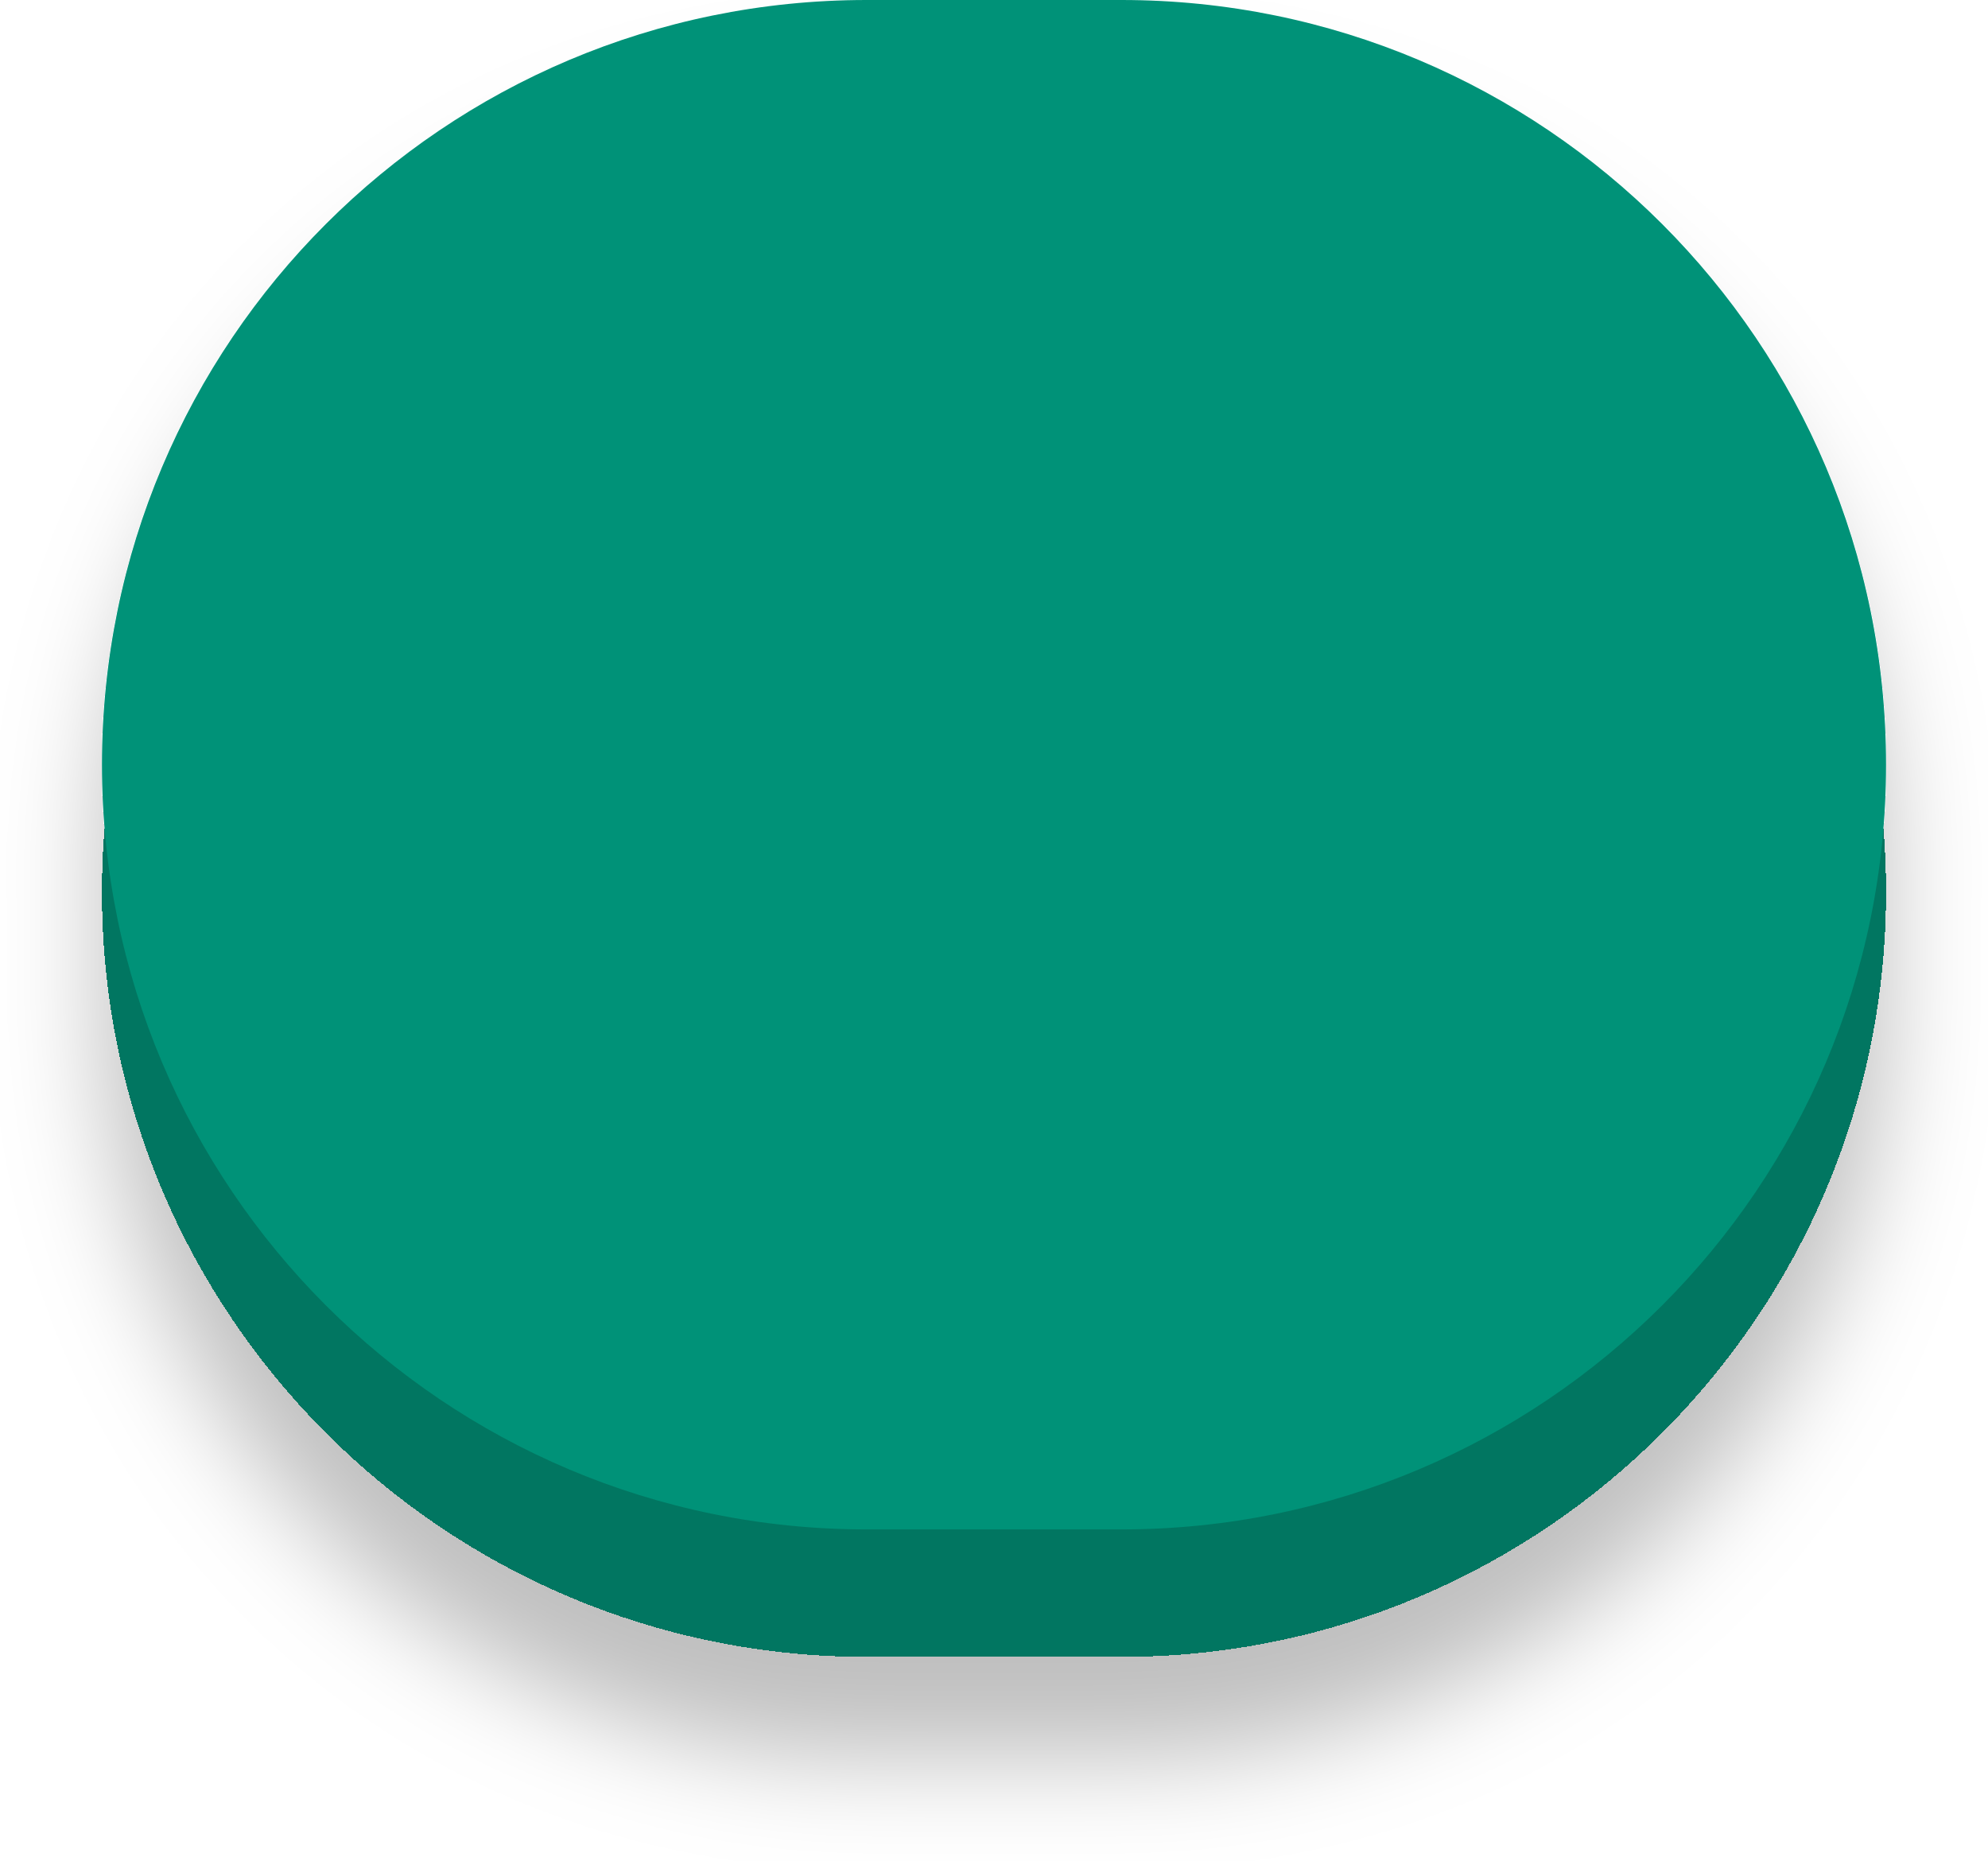
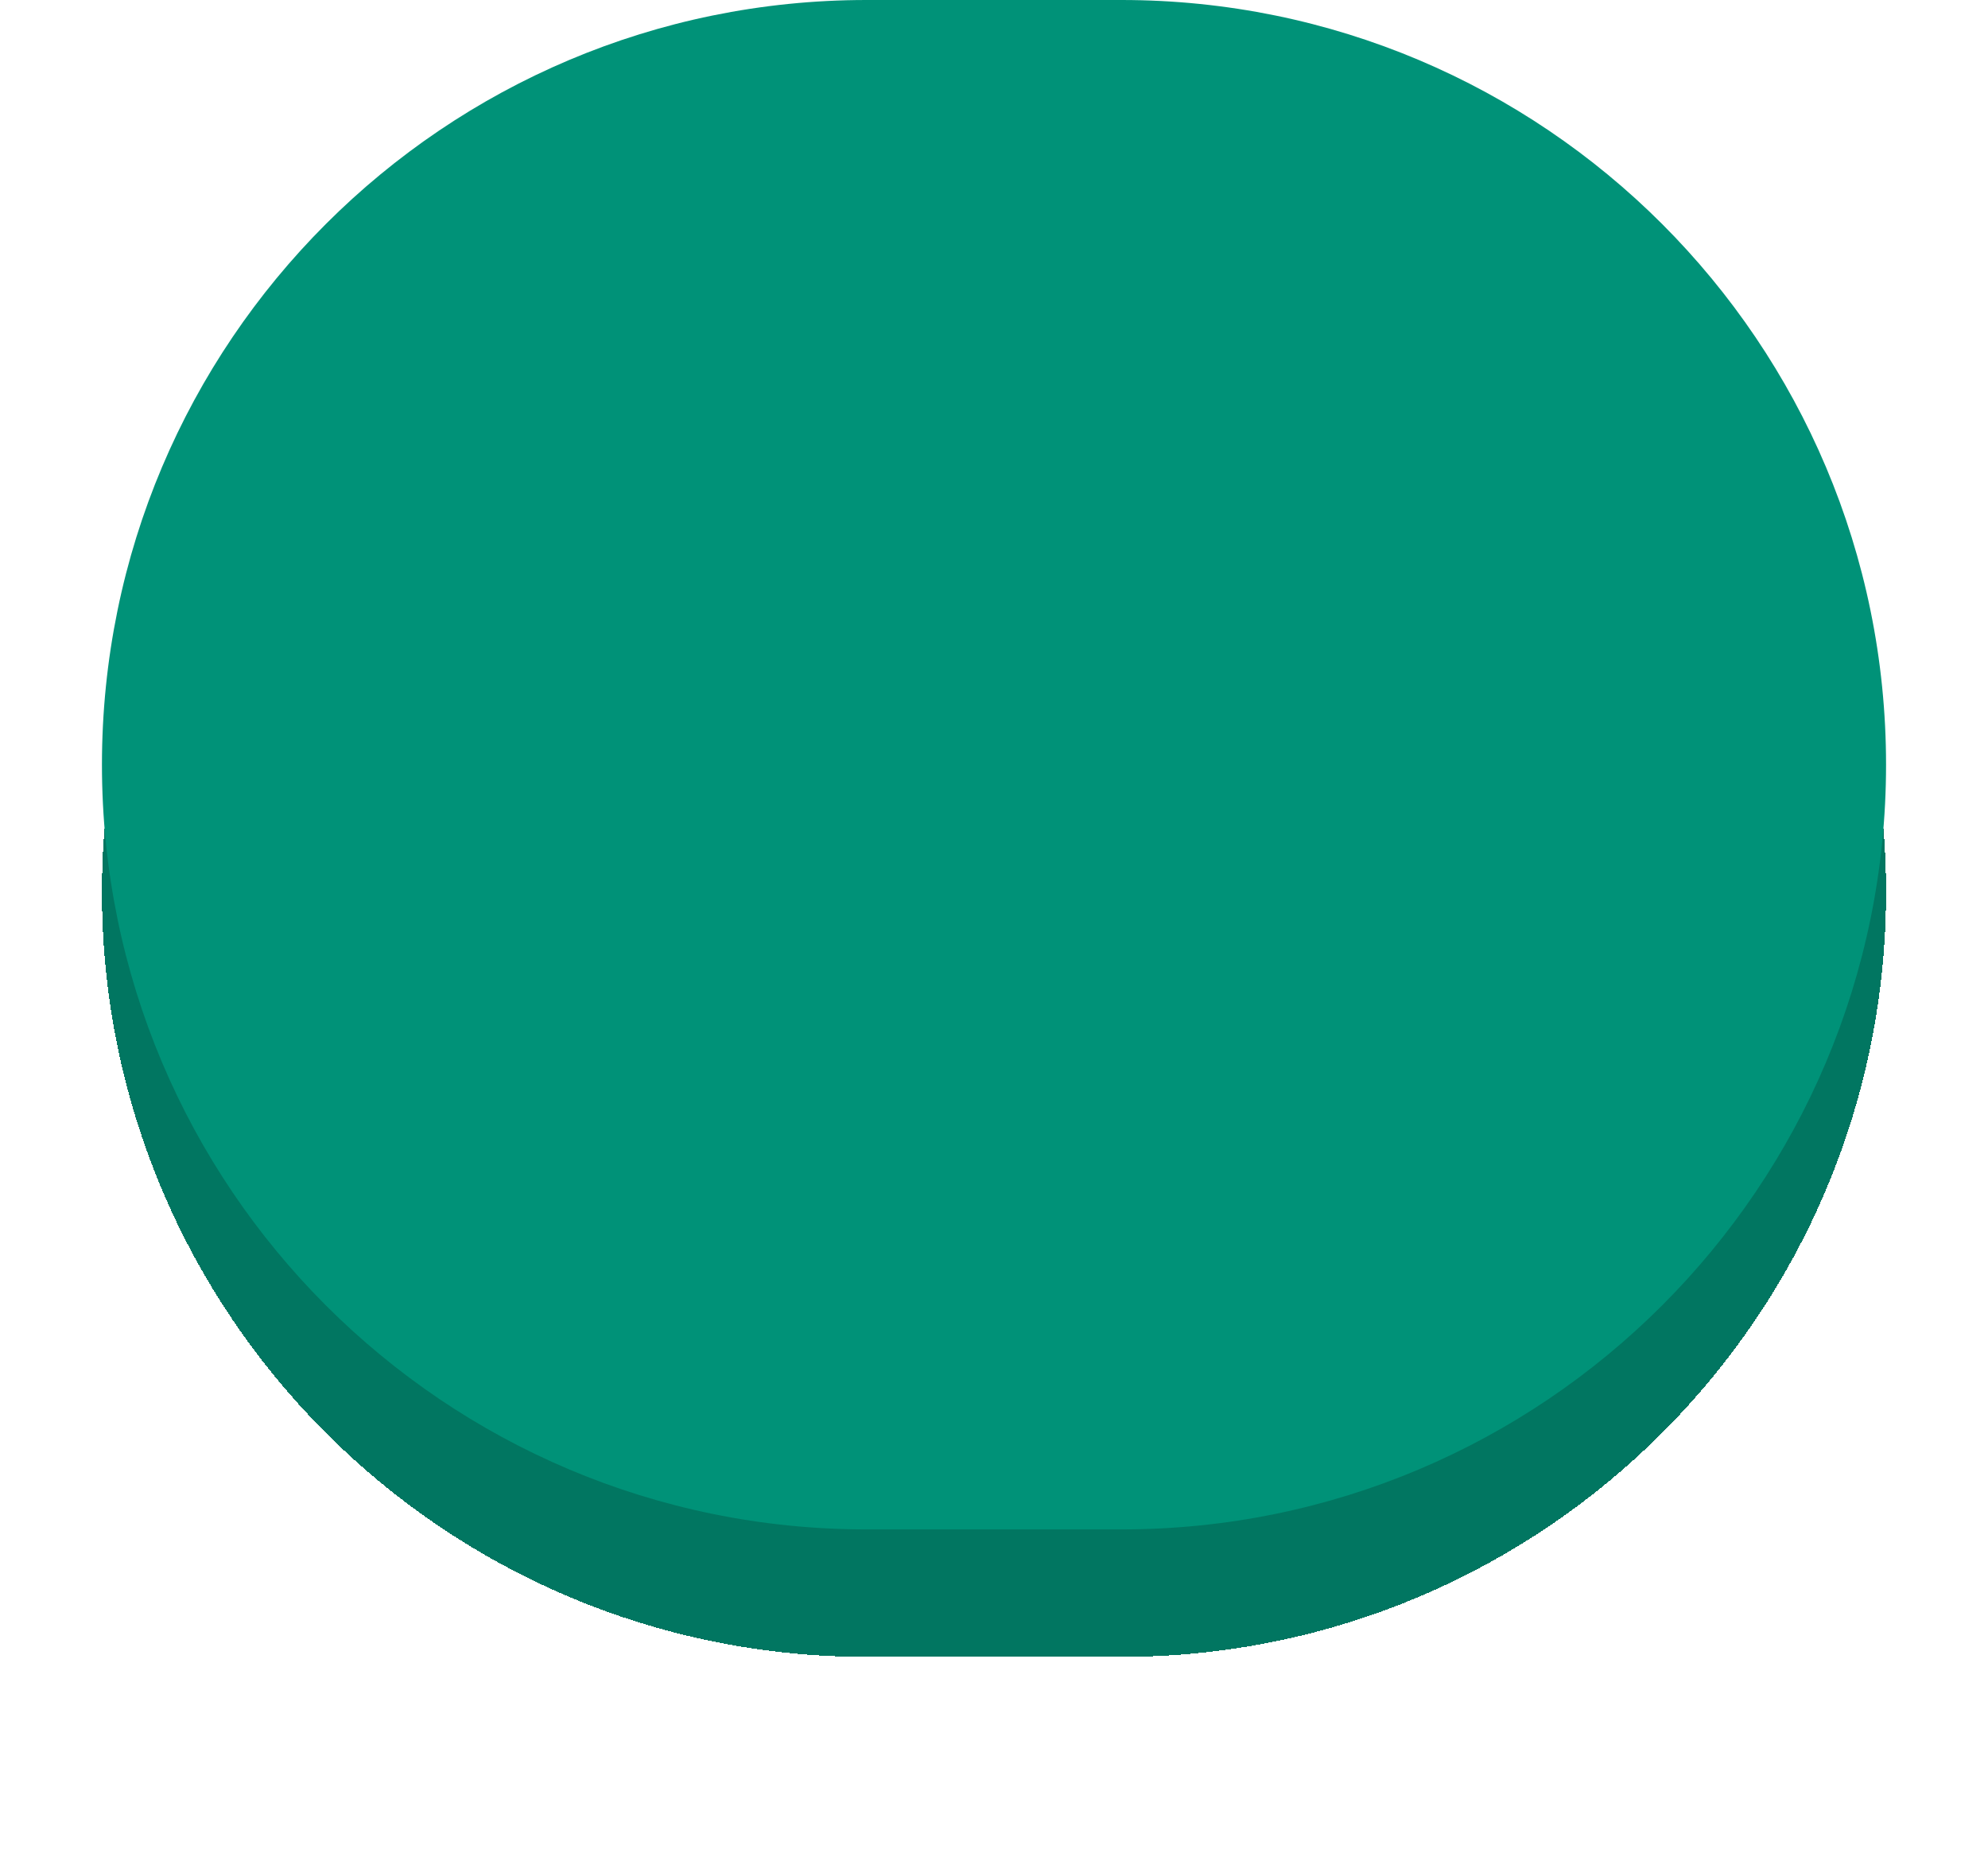
<svg xmlns="http://www.w3.org/2000/svg" width="78" height="73" viewBox="0 0 78 73" fill="none">
-   <g filter="url(#filter0_d_532_511)">
-     <rect x="4" y="5" width="70" height="60" rx="30" fill="#017661" shape-rendering="crispEdges" />
-     <rect x="4" width="70" height="60" rx="30" fill="#009278" />
-   </g>
-   <defs>
-     <filter id="filter0_d_532_511" x="0" y="0" width="78" height="73" filterUnits="userSpaceOnUse" color-interpolation-filters="sRGB">
-       <feFlood flood-opacity="0" result="BackgroundImageFix" />
-       <feColorMatrix in="SourceAlpha" type="matrix" values="0 0 0 0 0 0 0 0 0 0 0 0 0 0 0 0 0 0 127 0" result="hardAlpha" />
-       <feOffset dy="4" />
-       <feGaussianBlur stdDeviation="2" />
-       <feComposite in2="hardAlpha" operator="out" />
-       <feColorMatrix type="matrix" values="0 0 0 0 0 0 0 0 0 0 0 0 0 0 0 0 0 0 0.25 0" />
-       <feBlend mode="normal" in2="BackgroundImageFix" result="effect1_dropShadow_532_511" />
-       <feBlend mode="normal" in="SourceGraphic" in2="effect1_dropShadow_532_511" result="shape" />
-     </filter>
-   </defs>
+   <rect x="4" y="5" width="70" height="60" rx="30" fill="#017661" shape-rendering="crispEdges" />
+   <rect x="4" width="70" height="60" rx="30" fill="#009278" />
</svg>
